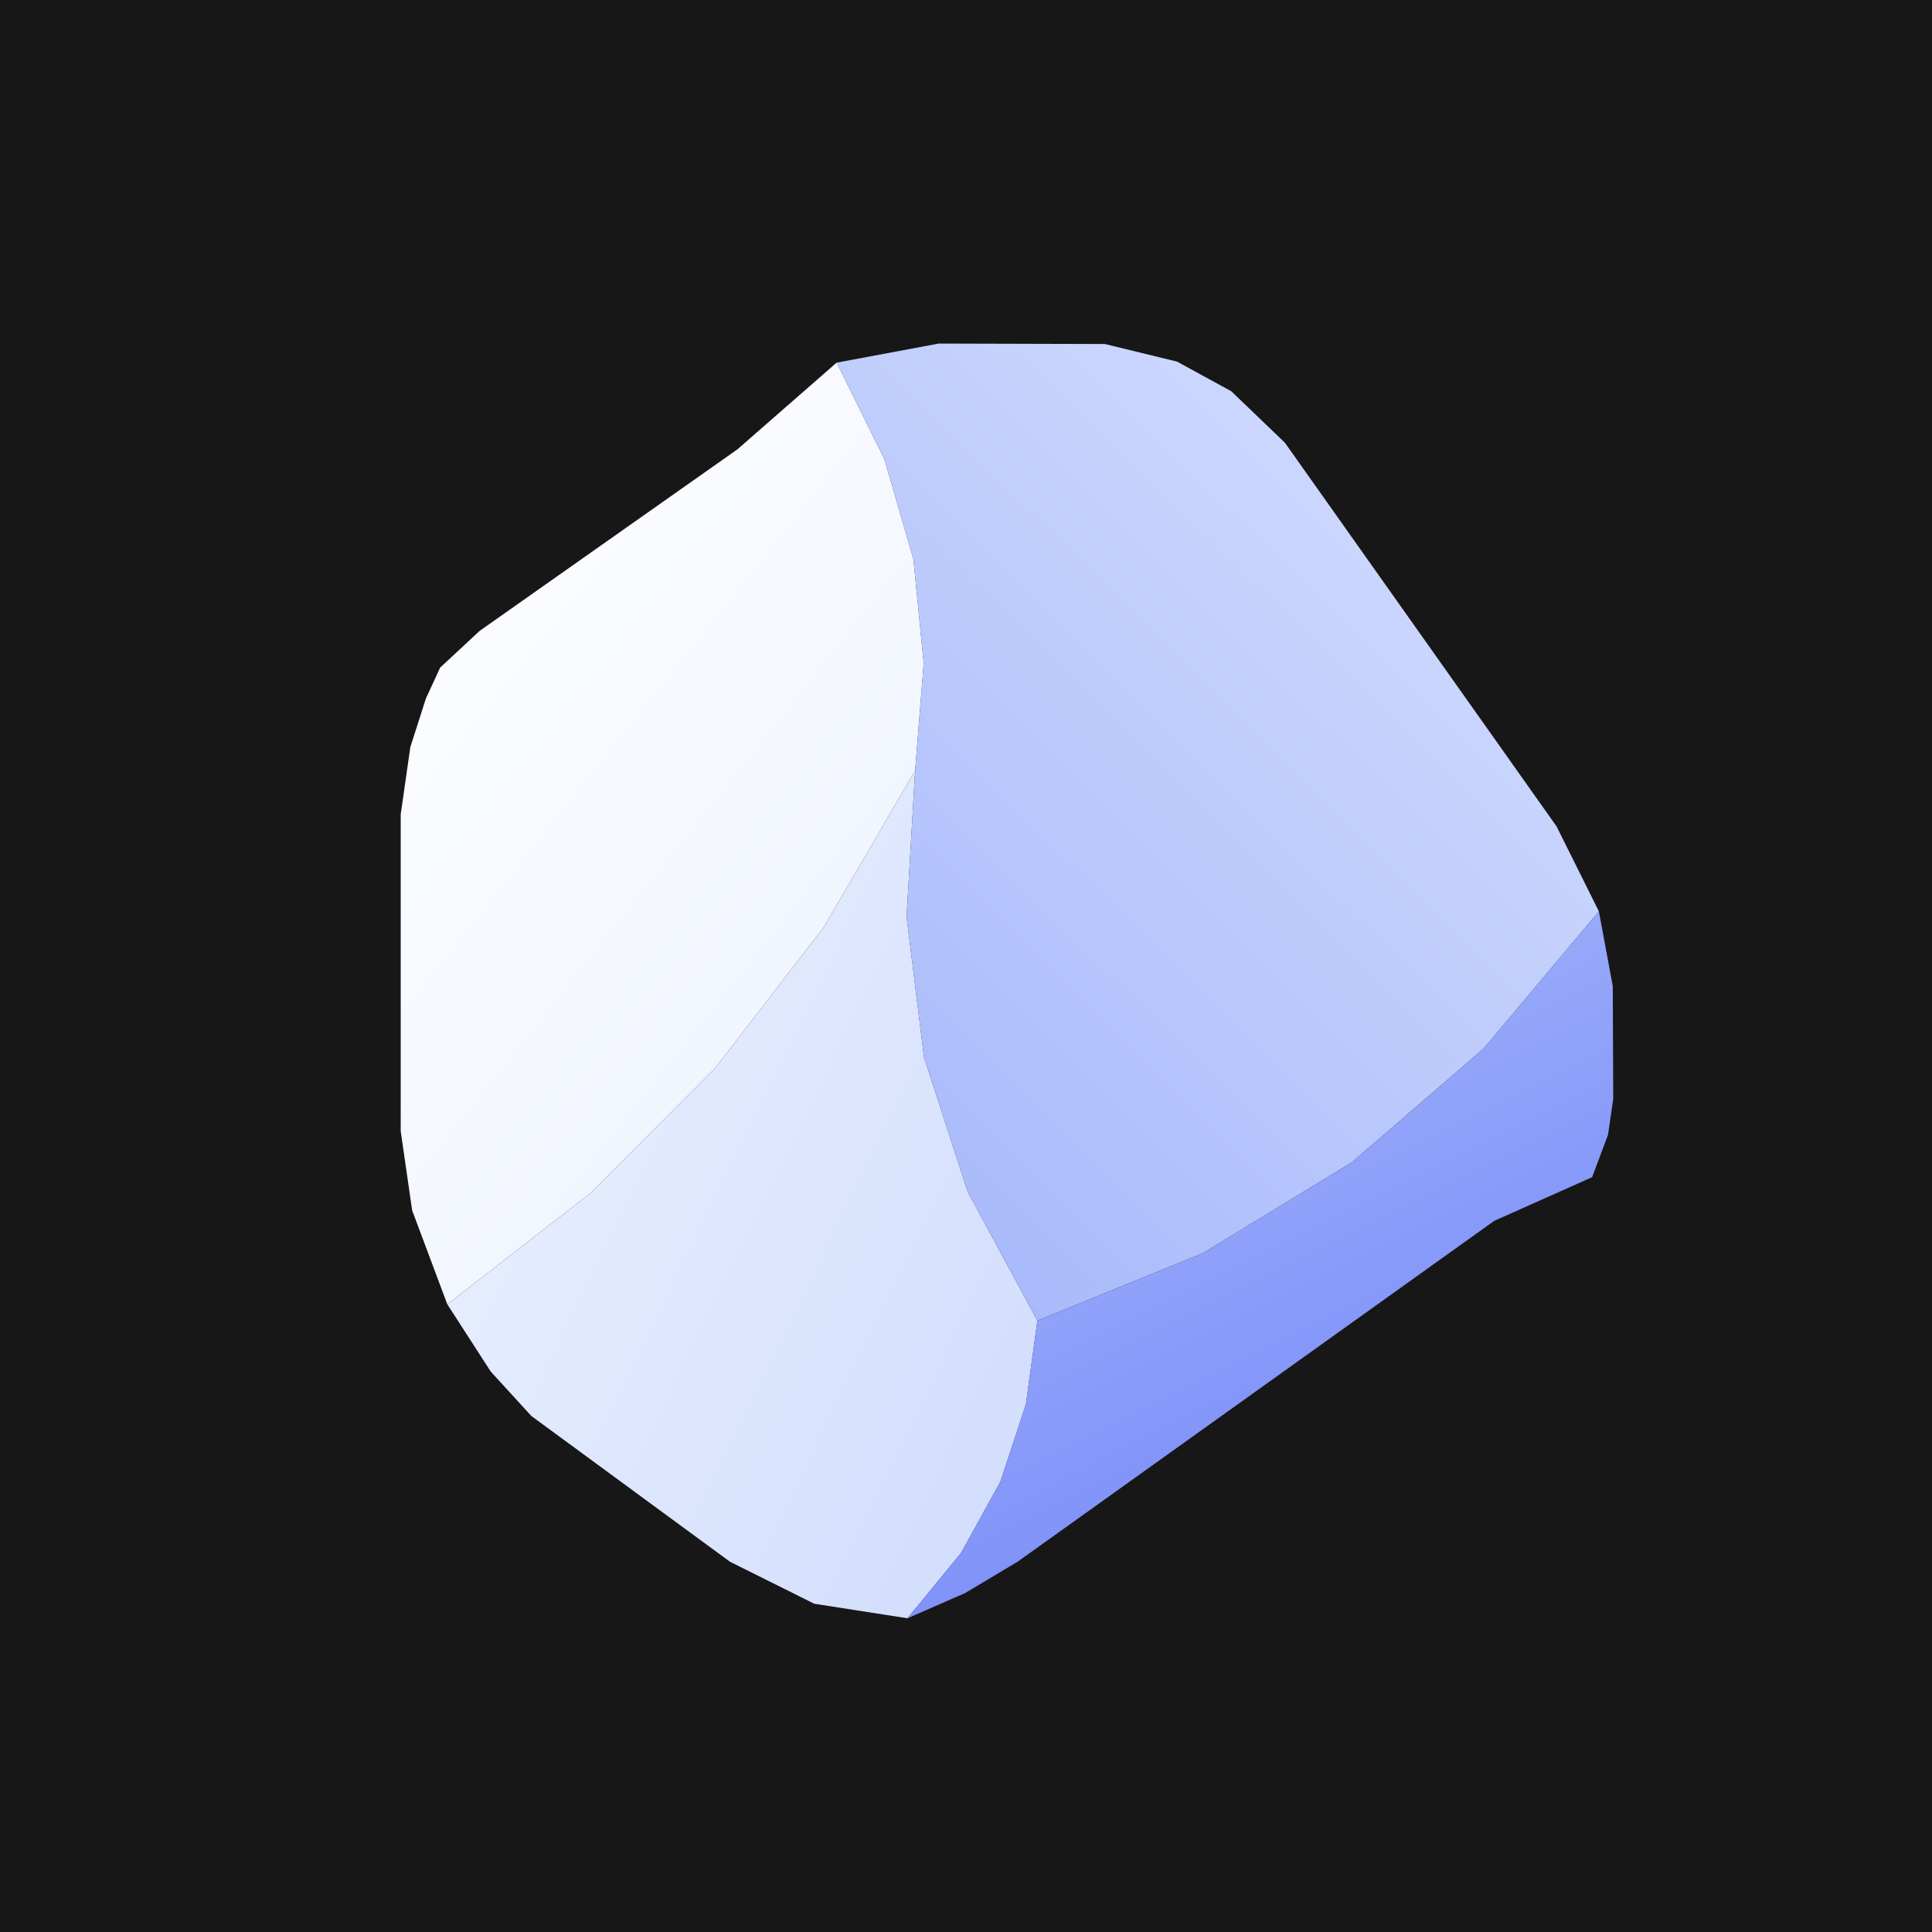
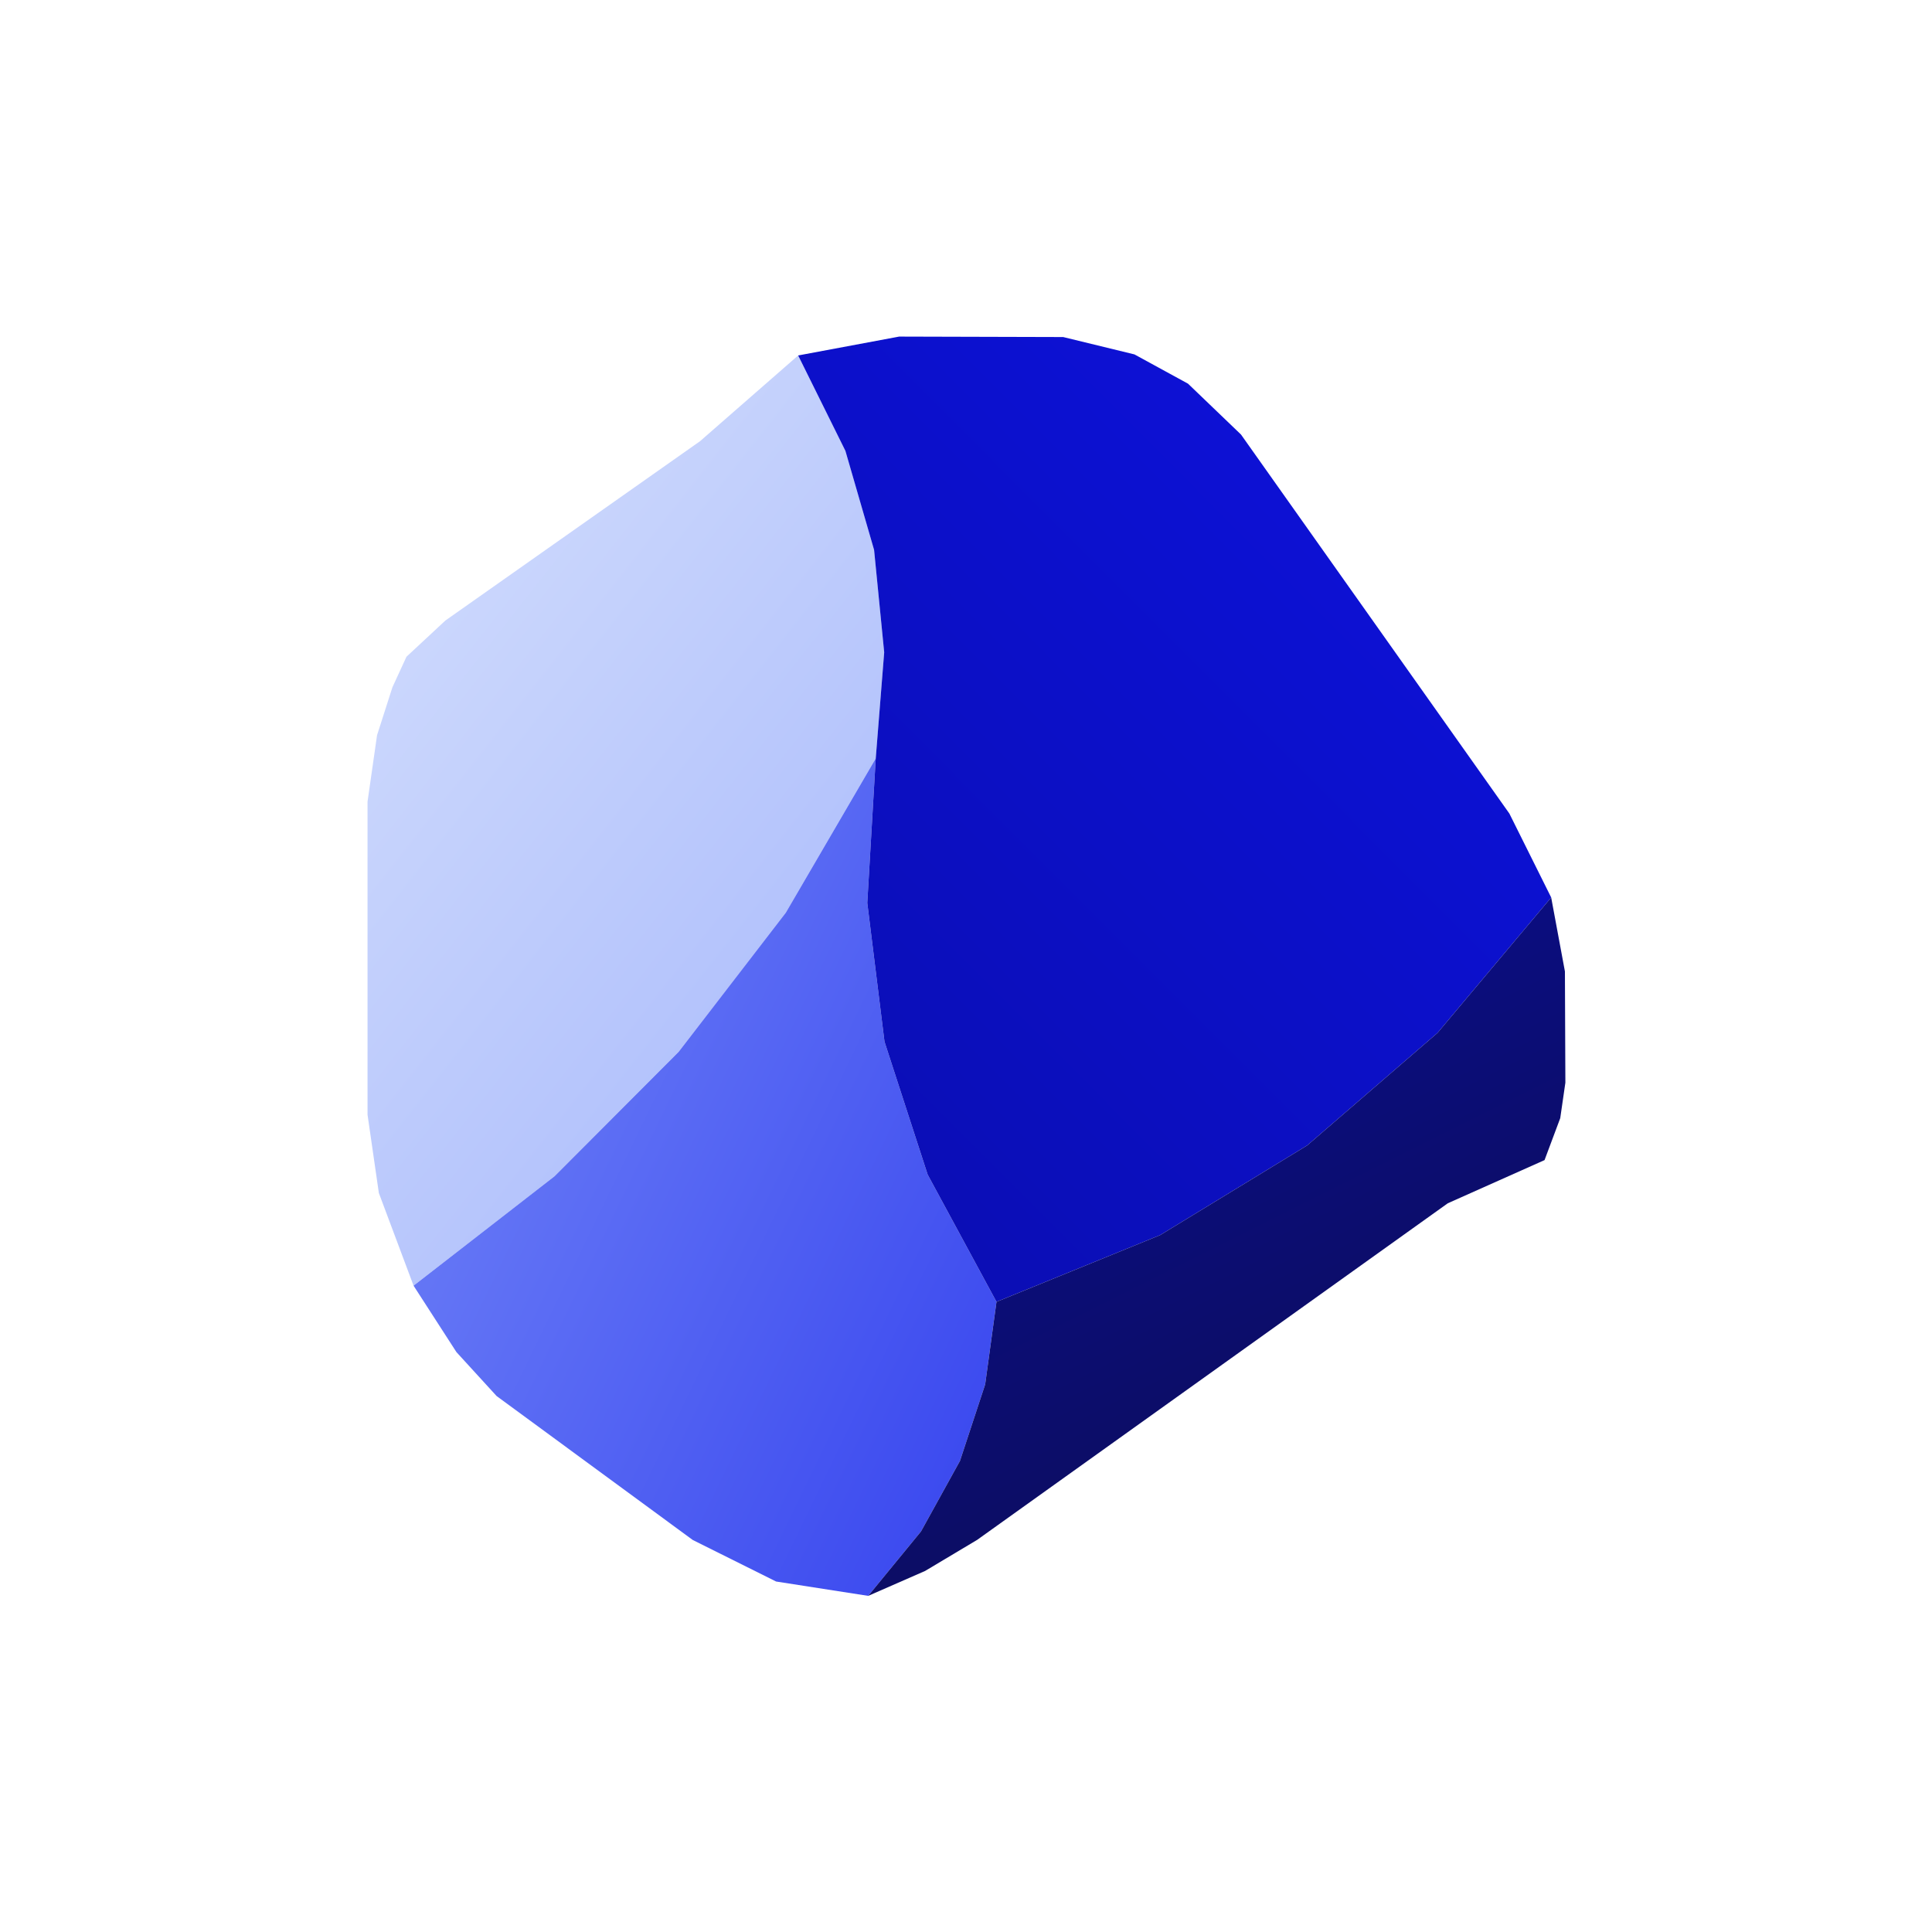
- <svg xmlns="http://www.w3.org/2000/svg" viewBox="0 0 1024 1024" width="1024" height="1024">
-   <rect width="1024" height="1024" fill="#171717" />
-   <g transform="translate(128.73 133.10) scale(8.0981)">
-     <defs>
-       <linearGradient id="ic0" x1="0.15" y1="0.0" x2="0.85" y2="1.0">
-         <stop offset="0" stop-color="#ffffff" />
-         <stop offset="1" stop-color="#ebf1fe" />
-       </linearGradient>
-       <linearGradient id="ic1" x1="0.0" y1="0.15" x2="1.0" y2="0.85">
-         <stop offset="0" stop-color="#ebf1fe" />
-         <stop offset="1" stop-color="#d2ddfd" />
-       </linearGradient>
-       <linearGradient id="ic2" x1="0.85" y1="0.05" x2="0.15" y2="0.95">
-         <stop offset="0" stop-color="#d2ddfd" />
-         <stop offset="1" stop-color="#a8b9fb" />
-       </linearGradient>
-       <linearGradient id="ic3" x1="0.25" y1="0.0" x2="0.75" y2="1.0">
-         <stop offset="0" stop-color="#a8b9fb" />
-         <stop offset="1" stop-color="#7083f7" />
-       </linearGradient>
-     </defs>
-     <path d="M44.00,34.00 L44.56,26.97 L43.89,20.18 L41.99,13.62 L38.86,7.30 L32.36,12.98 L15.49,24.86 L12.91,27.26 L11.98,29.28 L10.96,32.46 L10.33,36.86 L10.33,57.60 L11.08,62.79 L13.38,68.93 L22.72,61.68 L30.94,53.44 L38.04,44.22 Z" fill="url(#ic0)" />
-     <path d="M44.00,34.00 L38.04,44.22 L30.94,53.44 L22.72,61.68 L13.38,68.93 L16.22,73.33 L18.88,76.24 L31.88,85.78 L37.40,88.53 L43.50,89.48 L47.00,85.21 L49.58,80.54 L51.25,75.47 L52.00,70.00 L47.44,61.57 L44.58,52.76 L43.44,43.57 Z" fill="url(#ic1)" />
-     <path d="M52.00,70.00 L62.84,65.58 L72.58,59.64 L81.22,52.18 L88.75,43.21 L85.98,37.65 L68.20,12.54 L64.69,9.17 L61.14,7.23 L56.42,6.08 L45.55,6.05 L38.86,7.30 L41.99,13.62 L43.89,20.18 L44.56,26.97 L44.00,34.00 L43.44,43.57 L44.58,52.76 L47.44,61.57 Z" fill="url(#ic2)" />
-     <path d="M52.00,70.00 L51.25,75.47 L49.58,80.54 L47.00,85.21 L43.50,89.48 L47.27,87.83 L50.72,85.77 L81.90,63.47 L88.31,60.61 L89.35,57.83 L89.69,55.48 L89.66,48.11 L88.75,43.21 L81.22,52.18 L72.58,59.64 L62.84,65.58 Z" fill="url(#ic3)" />
-   </g>
+ <svg xmlns="http://www.w3.org/2000/svg" viewBox="-14.02 -16.25 128 128" width="1024" height="1024">
+   <rect x="-14.02" y="-16.25" width="128" height="128" fill="#ffffff" />
+   <defs>
+     <linearGradient id="lzp0" x1="0.15" y1="0.0" x2="0.85" y2="1.0">
+       <stop offset="0" stop-color="#d2ddfd" />
+       <stop offset="1" stop-color="#a8b9fb" />
+     </linearGradient>
+     <linearGradient id="lzp1" x1="0.0" y1="0.15" x2="1.0" y2="0.85">
+       <stop offset="0" stop-color="#7083f7" />
+       <stop offset="1" stop-color="#3a48ef" />
+     </linearGradient>
+     <linearGradient id="lzp2" x1="0.85" y1="0.05" x2="0.15" y2="0.95">
+       <stop offset="0" stop-color="#0d12db" />
+       <stop offset="1" stop-color="#0b0eb4" />
+     </linearGradient>
+     <linearGradient id="lzp3" x1="0.25" y1="0.0" x2="0.75" y2="1.0">
+       <stop offset="0" stop-color="#0b0e91" />
+       <stop offset="1" stop-color="#0c0c53" />
+     </linearGradient>
+   </defs>
+   <path d="M44.00,34.00 L44.56,26.97 L43.89,20.18 L41.99,13.62 L38.86,7.30 L32.36,12.98 L15.49,24.86 L12.91,27.26 L11.98,29.28 L10.96,32.46 L10.33,36.86 L10.33,57.60 L11.08,62.79 L13.38,68.93 L22.72,61.68 L30.94,53.44 L38.04,44.22 Z" fill="url(#lzp0)" />
+   <path d="M44.00,34.00 L38.04,44.22 L30.94,53.44 L22.72,61.68 L13.38,68.93 L16.22,73.33 L18.88,76.24 L31.88,85.78 L37.40,88.53 L43.50,89.48 L47.00,85.21 L49.58,80.54 L51.25,75.47 L52.00,70.00 L47.44,61.57 L44.58,52.76 L43.44,43.57 Z" fill="url(#lzp1)" />
+   <path d="M52.00,70.00 L62.84,65.58 L72.58,59.64 L81.22,52.18 L88.75,43.21 L85.98,37.65 L68.20,12.54 L64.69,9.17 L61.14,7.23 L56.42,6.08 L45.55,6.05 L38.86,7.30 L41.99,13.62 L43.89,20.18 L44.56,26.97 L44.00,34.00 L43.44,43.57 L44.58,52.76 L47.44,61.57 Z" fill="url(#lzp2)" />
+   <path d="M52.00,70.00 L51.25,75.47 L49.58,80.54 L47.00,85.21 L43.50,89.48 L47.27,87.83 L50.72,85.77 L81.90,63.47 L88.31,60.61 L89.35,57.83 L89.69,55.48 L89.66,48.11 L88.75,43.21 L81.22,52.18 L72.58,59.64 L62.84,65.58 Z" fill="url(#lzp3)" />
</svg>
